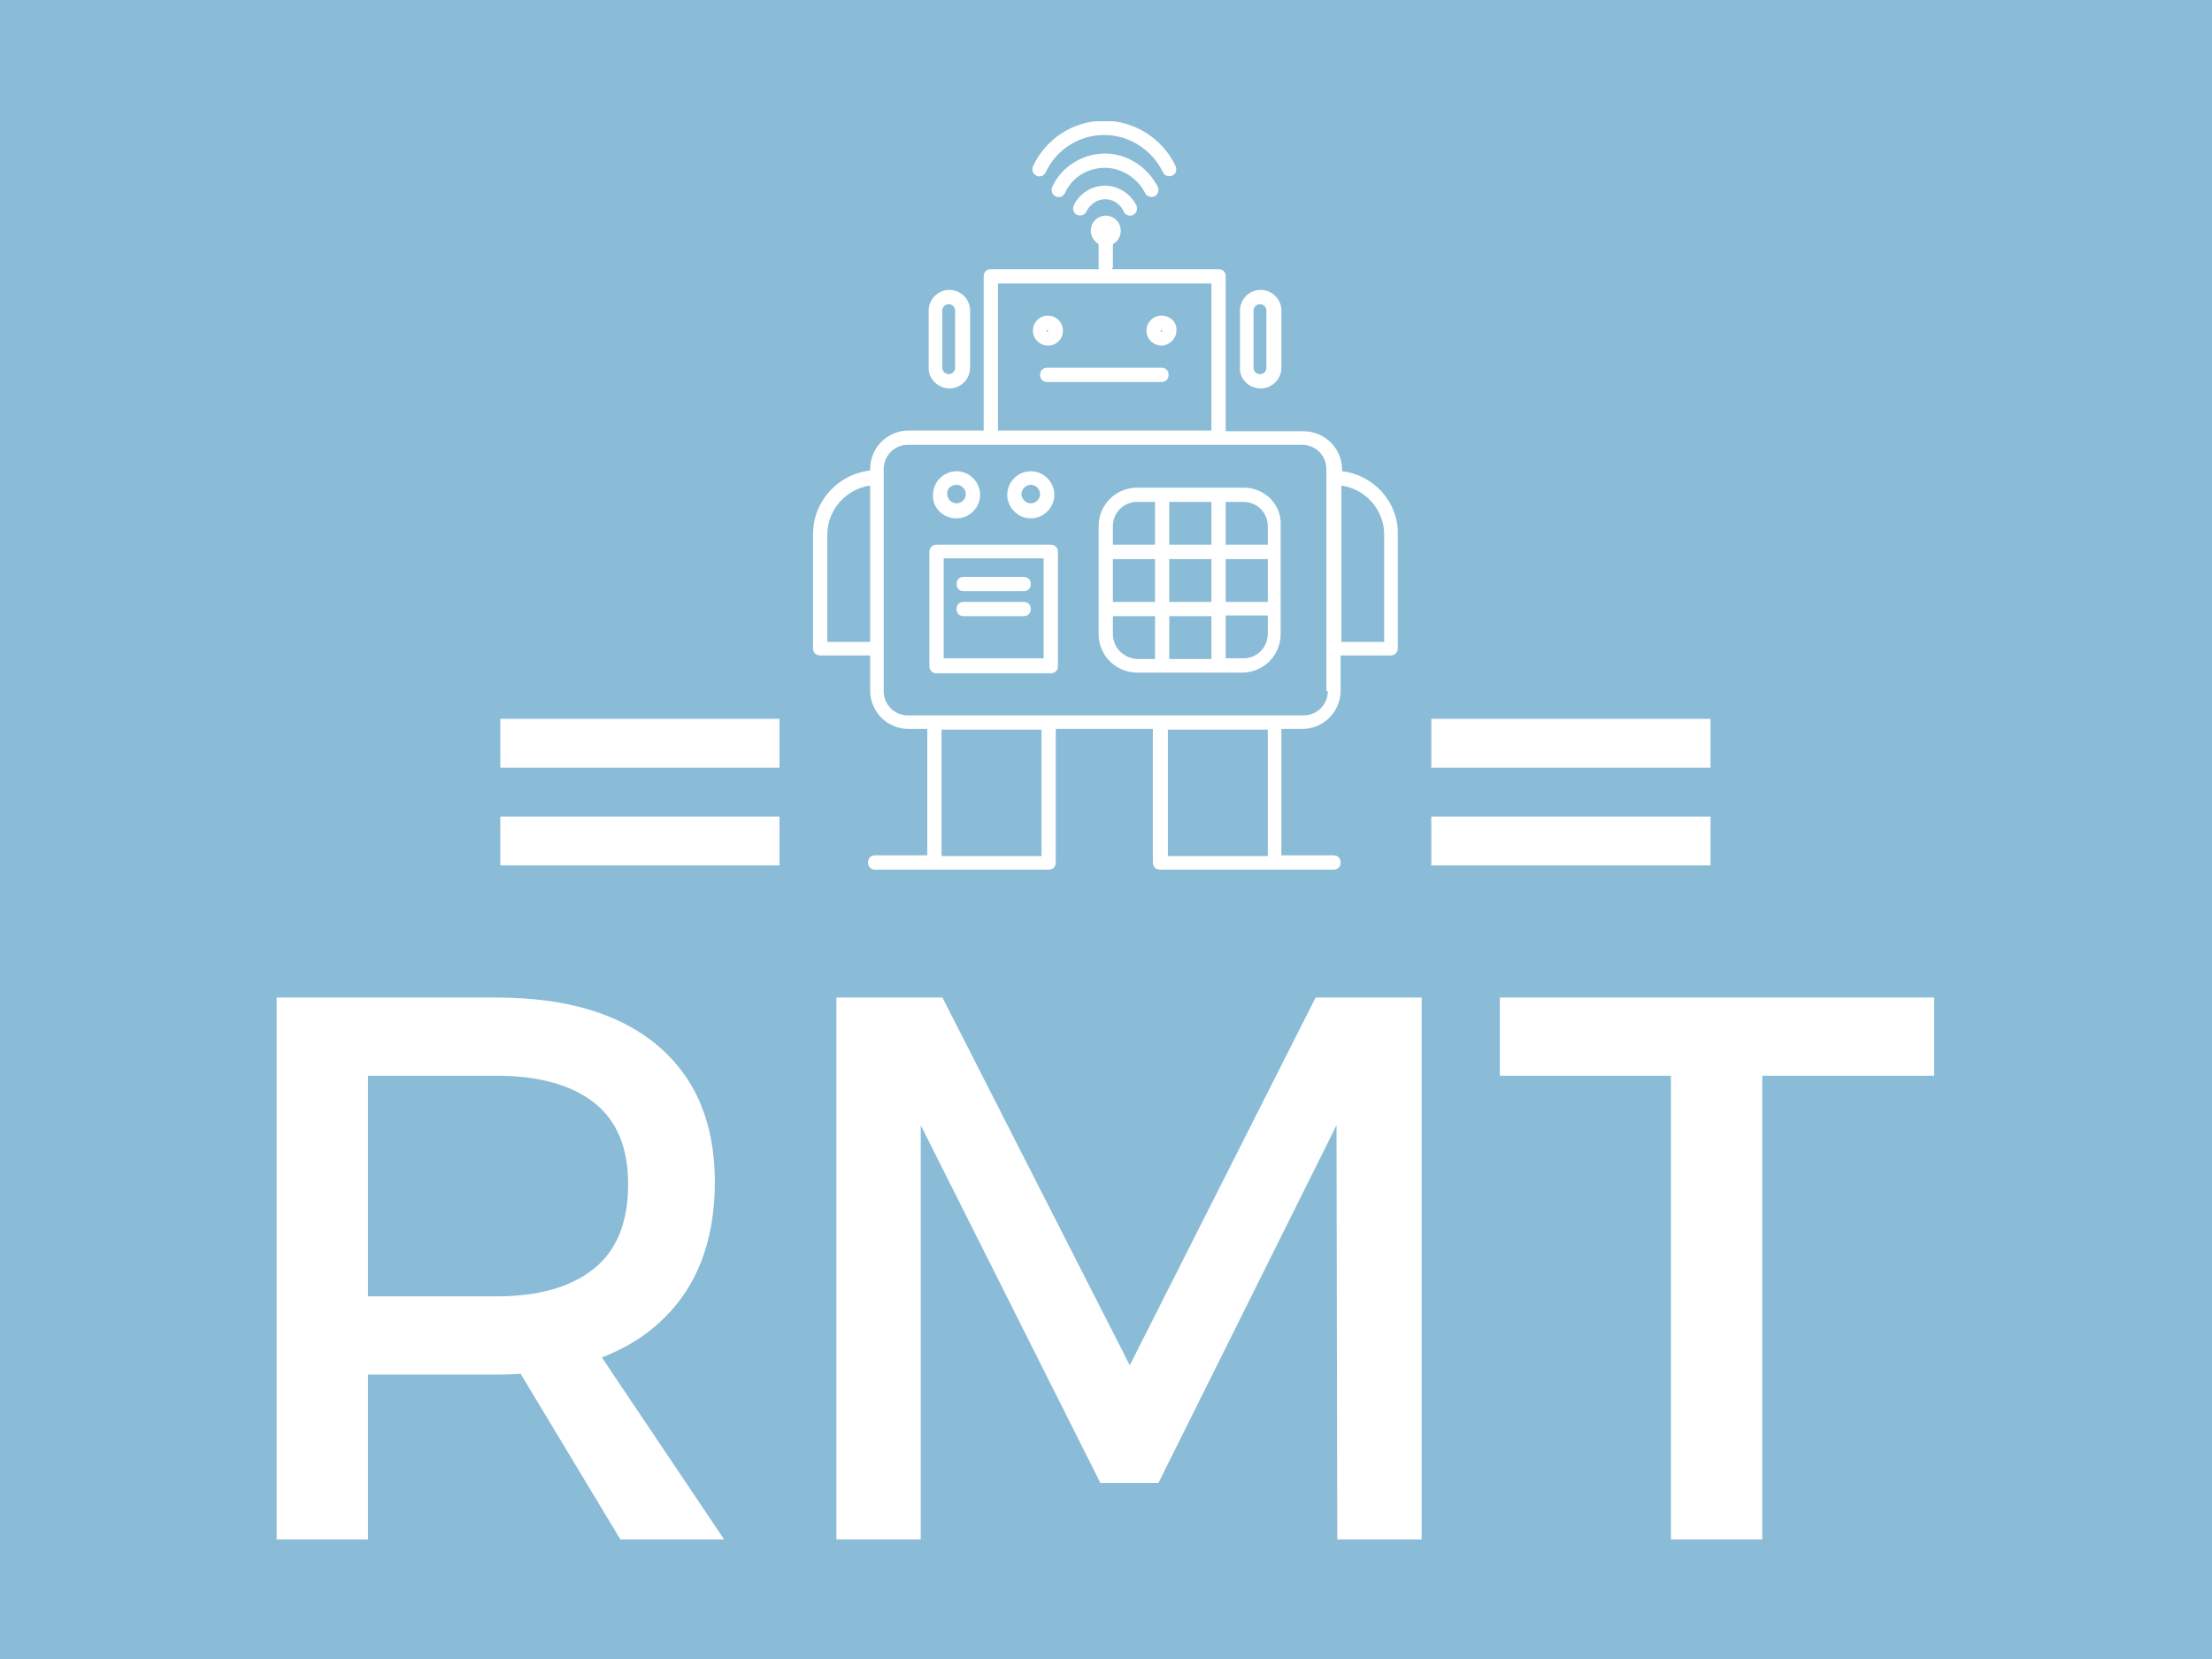
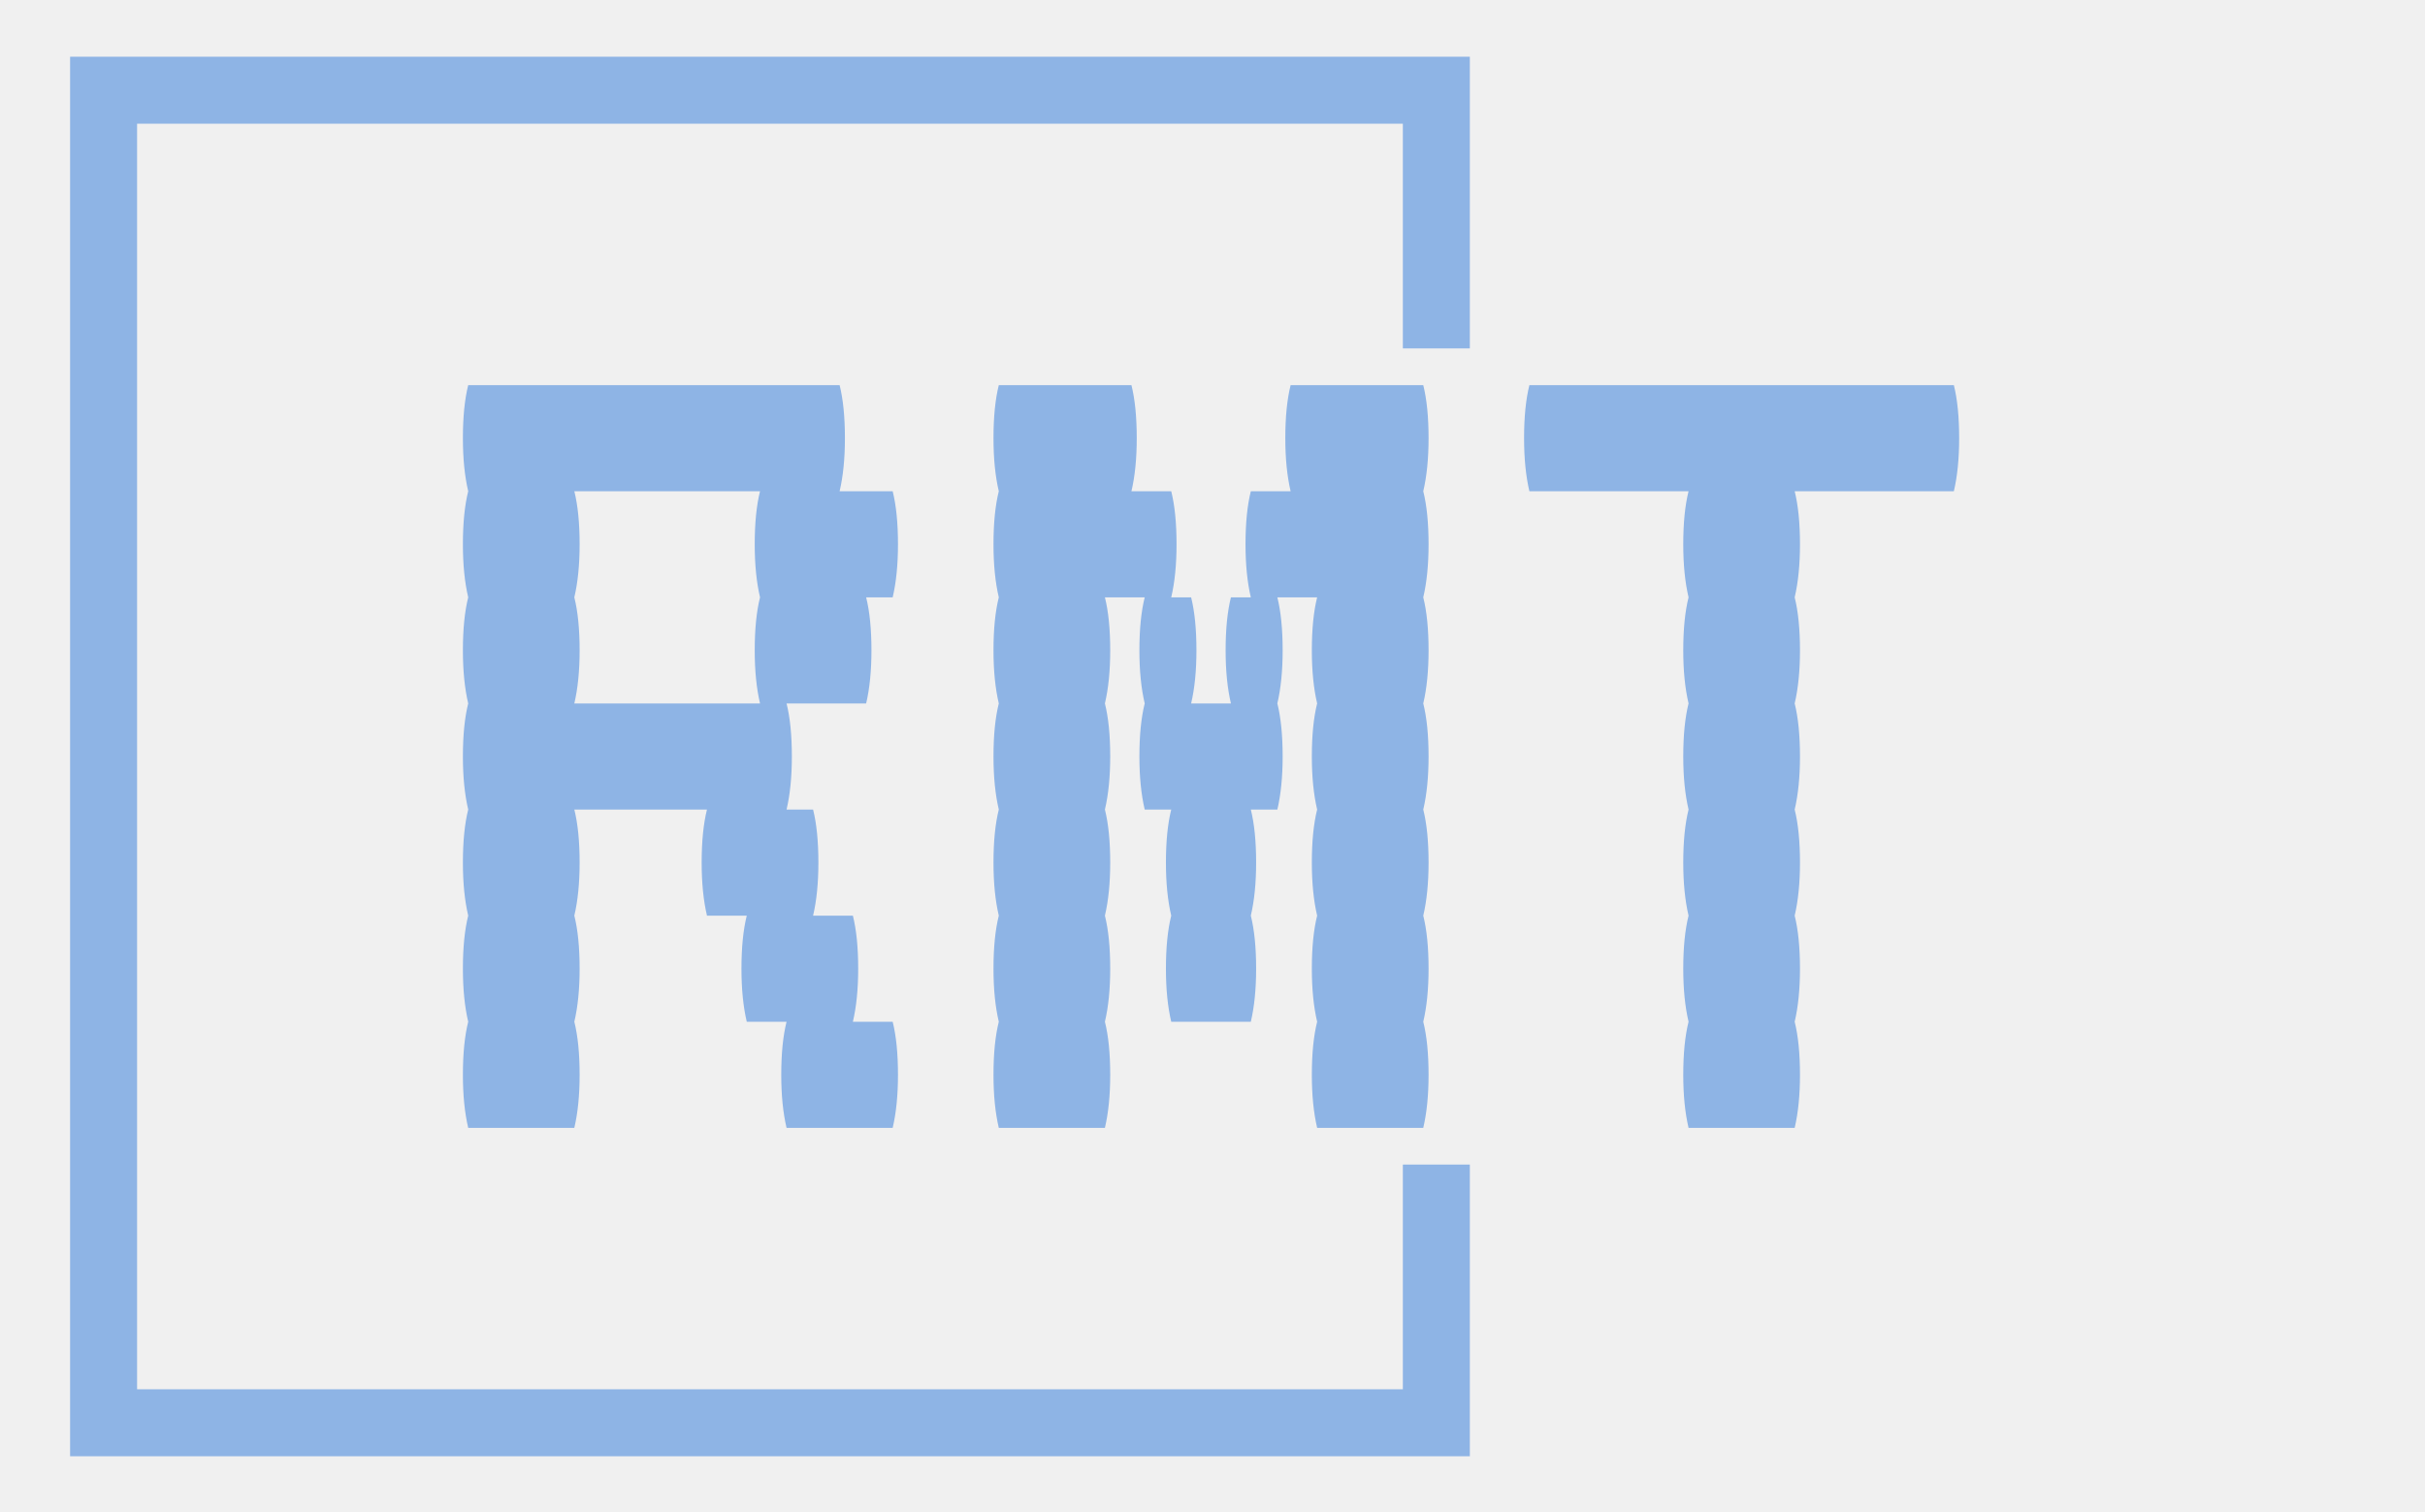
- <svg xmlns="http://www.w3.org/2000/svg" version="1.1" width="2000" height="1500" viewBox="0 0 2000 1500">
-   <rect width="2000" height="1500" fill="#8abcd7" />
-   <g transform="matrix(0.75,0,0,0.75,249.4597,109.6439)">
-     <svg viewBox="0 0 289 247" data-background-color="#8abcd7" preserveAspectRatio="xMidYMid meet" height="1709" width="2000">
-       <g id="tight-bounds" transform="matrix(1,0,0,1,0.1041045,-0.1)">
-         <svg viewBox="0 0 288.792 247.2" height="247.2" width="288.792">
+ <svg xmlns="http://www.w3.org/2000/svg" version="1.1" width="2000" height="1247" viewBox="0 0 2000 1247">
+   <g transform="matrix(1,0,0,1,-1.212121,0.5048583)">
+     <svg viewBox="0 0 396 247" data-background-color="#ffffff" preserveAspectRatio="xMidYMid meet" height="1247" width="2000">
+       <g id="tight-bounds" transform="matrix(1,0,0,1,0.24,-0.1)">
+         <svg viewBox="0 0 395.52 247.2" height="247.2" width="395.52">
          <g>
-             <svg viewBox="0 0 395.52 338.557" height="247.2" width="288.792">
-               <g transform="matrix(1,0,0,1,0,209.2419)">
-                 <svg viewBox="0 0 395.52 129.315" height="129.315" width="395.52">
-                   <g id="textblocktransform">
-                     <svg viewBox="0 0 395.52 129.315" height="129.315" width="395.52" id="textblock">
+             <svg />
+           </g>
+           <g>
+             <svg viewBox="0 0 395.52 247.2" height="247.2" width="395.52">
+               <g transform="matrix(1,0,0,1,75.54432,62.92555)">
+                 <svg viewBox="0 0 244.431 121.349" height="121.349" width="244.431">
+                   <g>
+                     <svg viewBox="0 0 244.431 121.349" height="121.349" width="244.431">
                      <g>
-                         <svg viewBox="0 0 395.52 129.315" height="129.315" width="395.52">
-                           <g transform="matrix(1,0,0,1,0,0)">
-                             <svg width="395.52" viewBox="4.6 -35 107.05 35" height="129.315" data-palette-color="#ffffff">
-                               <path d="M4.6-35L18.8-35Q25.55-35 29.23-31.88 32.9-28.75 32.9-23.1L32.9-23.1Q32.9-17.2 29.23-13.93 25.55-10.65 18.8-10.65L18.8-10.65 10.5-10.65 10.5 0 4.6 0 4.6-35ZM10.5-15.7L18.8-15.7Q22.85-15.7 25.08-17.48 27.3-19.25 27.3-22.95L27.3-22.95Q27.3-26.5 25.08-28.23 22.85-29.95 18.8-29.95L18.8-29.95 10.5-29.95 10.5-15.7ZM26.8 0L19-12.95 24.8-12.95 33.5 0 26.8 0ZM40.75 0L40.75-35 47.6-35 59.7-11.25 71.7-35 78.55-35 78.55 0 73.1 0 73.05-26.75 61.55-3.65 57.8-3.65 46.2-26.75 46.2 0 40.75 0ZM83.6-29.95L83.6-35 111.65-35 111.65-29.95 100.55-29.95 100.55 0 94.65 0 94.65-29.95 83.6-29.95Z" opacity="1" transform="matrix(1,0,0,1,0,0)" fill="#ffffff" class="wordmark-text-0" data-fill-palette-color="primary" id="text-0" />
+                         <svg viewBox="0 0 244.431 121.349" height="121.349" width="244.431">
+                           <g id="textblocktransform">
+                             <svg viewBox="0 0 244.431 121.349" height="121.349" width="244.431" id="textblock">
+                               <g>
+                                 <svg viewBox="0 0 244.431 121.349" height="121.349" width="244.431">
+                                   <g transform="matrix(1,0,0,1,0,0)">
+                                     <svg width="244.431" viewBox="1.8 -28 56.4 28" height="121.349" data-palette-color="#8eb4e5">
+                                       <path d="M16.5-4L18-4Q18.2-3.2 18.2-2L18.2-2Q18.2-0.85 18 0L18 0 14 0Q13.8-0.85 13.8-2L13.8-2Q13.8-3.2 14-4L14-4 12.5-4Q12.3-4.85 12.3-6L12.3-6Q12.3-7.2 12.5-8L12.5-8 11-8Q10.8-8.85 10.8-10L10.8-10Q10.8-11.2 11-12L11-12 6-12Q6.2-11.2 6.2-10L6.2-10Q6.2-8.85 6-8L6-8Q6.2-7.2 6.2-6L6.2-6Q6.2-4.85 6-4L6-4Q6.2-3.2 6.2-2L6.2-2Q6.2-0.85 6 0L6 0 2 0Q1.8-0.85 1.8-2L1.8-2Q1.8-3.2 2-4L2-4Q1.8-4.85 1.8-6L1.8-6Q1.8-7.2 2-8L2-8Q1.8-8.85 1.8-10L1.8-10Q1.8-11.2 2-12L2-12Q1.8-12.85 1.8-14L1.8-14Q1.8-15.2 2-16L2-16Q1.8-16.85 1.8-18L1.8-18Q1.8-19.2 2-20L2-20Q1.8-20.85 1.8-22L1.8-22Q1.8-23.2 2-24L2-24Q1.8-24.85 1.8-26L1.8-26Q1.8-27.2 2-28L2-28 16-28Q16.2-27.2 16.2-26L16.2-26Q16.2-24.85 16-24L16-24 18-24Q18.2-23.2 18.2-22L18.2-22Q18.2-20.85 18-20L18-20 17-20Q17.2-19.2 17.2-18L17.2-18Q17.2-16.85 17-16L17-16 14-16Q14.2-15.2 14.2-14L14.2-14Q14.2-12.85 14-12L14-12 15-12Q15.2-11.2 15.2-10L15.2-10Q15.2-8.85 15-8L15-8 16.5-8Q16.7-7.2 16.7-6L16.7-6Q16.7-4.85 16.5-4L16.5-4ZM13-16Q12.8-16.85 12.8-18L12.8-18Q12.8-19.2 13-20L13-20Q12.8-20.85 12.8-22L12.8-22Q12.8-23.2 13-24L13-24 6-24Q6.2-23.2 6.2-22L6.2-22Q6.2-20.85 6-20L6-20Q6.2-19.2 6.2-18L6.2-18Q6.2-16.85 6-16L6-16 13-16ZM38-24Q38.2-23.2 38.2-22L38.2-22Q38.2-20.85 38-20L38-20Q38.2-19.2 38.2-18L38.2-18Q38.2-16.85 38-16L38-16Q38.2-15.2 38.2-14L38.2-14Q38.2-12.85 38-12L38-12Q38.2-11.2 38.2-10L38.2-10Q38.2-8.85 38-8L38-8Q38.2-7.2 38.2-6L38.2-6Q38.2-4.85 38-4L38-4Q38.2-3.2 38.2-2L38.2-2Q38.2-0.85 38 0L38 0 34 0Q33.8-0.85 33.8-2L33.8-2Q33.8-3.2 34-4L34-4Q33.8-4.85 33.8-6L33.8-6Q33.8-7.2 34-8L34-8Q33.8-8.85 33.8-10L33.8-10Q33.8-11.2 34-12L34-12Q33.8-12.85 33.8-14L33.8-14Q33.8-15.2 34-16L34-16Q33.8-16.85 33.8-18L33.8-18Q33.8-19.2 34-20L34-20 32.5-20Q32.7-19.2 32.7-18L32.7-18Q32.7-16.85 32.5-16L32.5-16Q32.7-15.2 32.7-14L32.7-14Q32.7-12.85 32.5-12L32.5-12 31.5-12Q31.7-11.2 31.7-10L31.7-10Q31.7-8.85 31.5-8L31.5-8Q31.7-7.2 31.7-6L31.7-6Q31.7-4.85 31.5-4L31.5-4 28.5-4Q28.3-4.85 28.3-6L28.3-6Q28.3-7.2 28.5-8L28.5-8Q28.3-8.85 28.3-10L28.3-10Q28.3-11.2 28.5-12L28.5-12 27.5-12Q27.3-12.85 27.3-14L27.3-14Q27.3-15.2 27.5-16L27.5-16Q27.3-16.85 27.3-18L27.3-18Q27.3-19.2 27.5-20L27.5-20 26-20Q26.2-19.2 26.2-18L26.2-18Q26.2-16.85 26-16L26-16Q26.2-15.2 26.2-14L26.2-14Q26.2-12.85 26-12L26-12Q26.2-11.2 26.2-10L26.2-10Q26.2-8.85 26-8L26-8Q26.2-7.2 26.2-6L26.2-6Q26.2-4.85 26-4L26-4Q26.2-3.2 26.2-2L26.2-2Q26.2-0.85 26 0L26 0 22 0Q21.8-0.85 21.8-2L21.8-2Q21.8-3.2 22-4L22-4Q21.8-4.85 21.8-6L21.8-6Q21.8-7.2 22-8L22-8Q21.8-8.85 21.8-10L21.8-10Q21.8-11.2 22-12L22-12Q21.8-12.85 21.8-14L21.8-14Q21.8-15.2 22-16L22-16Q21.8-16.85 21.8-18L21.8-18Q21.8-19.2 22-20L22-20Q21.8-20.85 21.8-22L21.8-22Q21.8-23.2 22-24L22-24Q21.8-24.85 21.8-26L21.8-26Q21.8-27.2 22-28L22-28 27-28Q27.2-27.2 27.2-26L27.2-26Q27.2-24.85 27-24L27-24 28.5-24Q28.7-23.2 28.7-22L28.7-22Q28.7-20.85 28.5-20L28.5-20 29.25-20Q29.45-19.2 29.45-18L29.45-18Q29.45-16.85 29.25-16L29.25-16 30.75-16Q30.55-16.85 30.55-18L30.55-18Q30.55-19.2 30.75-20L30.75-20 31.5-20Q31.3-20.85 31.3-22L31.3-22Q31.3-23.2 31.5-24L31.5-24 33-24Q32.8-24.85 32.8-26L32.8-26Q32.8-27.2 33-28L33-28 38-28Q38.2-27.2 38.2-26L38.2-26Q38.2-24.85 38-24L38-24ZM58.2-26Q58.2-24.85 58-24L58-24 52-24Q52.2-23.2 52.2-22L52.2-22Q52.2-20.85 52-20L52-20Q52.2-19.2 52.2-18L52.2-18Q52.2-16.85 52-16L52-16Q52.2-15.2 52.2-14L52.2-14Q52.2-12.85 52-12L52-12Q52.2-11.2 52.2-10L52.2-10Q52.2-8.85 52-8L52-8Q52.2-7.2 52.2-6L52.2-6Q52.2-4.85 52-4L52-4Q52.2-3.2 52.2-2L52.2-2Q52.2-0.85 52 0L52 0 48 0Q47.8-0.85 47.8-2L47.8-2Q47.8-3.2 48-4L48-4Q47.8-4.85 47.8-6L47.8-6Q47.8-7.2 48-8L48-8Q47.8-8.85 47.8-10L47.8-10Q47.8-11.2 48-12L48-12Q47.8-12.85 47.8-14L47.8-14Q47.8-15.2 48-16L48-16Q47.8-16.85 47.8-18L47.8-18Q47.8-19.2 48-20L48-20Q47.8-20.85 47.8-22L47.8-22Q47.8-23.2 48-24L48-24 42-24Q41.8-24.85 41.8-26L41.8-26Q41.8-27.2 42-28L42-28 58-28Q58.2-27.2 58.2-26L58.2-26Z" opacity="1" transform="matrix(1,0,0,1,0,0)" fill="#8eb4e5" class="wordmark-text-0" data-fill-palette-color="primary" id="text-0" />
+                                     </svg>
+                                   </g>
+                                 </svg>
+                               </g>
                            </svg>
                          </g>
                        </svg>
                      </g>
                    </svg>
                  </g>
                </svg>
              </g>
-               <g transform="matrix(1,0,0,1,119.9934,0)">
-                 <svg viewBox="0 0 155.533 178.714" height="178.714" width="155.533">
-                   <g>
-                     <svg version="1.1" x="8" y="0" viewBox="34 19.5 81.902 104.9" style="enable-background:new 0 0 150 150;" xml:space="preserve" height="178.714" width="139.533" class="icon-icon-0" data-fill-palette-color="accent" id="icon-0">
-                       <g fill="#ffffff" data-fill-palette-color="accent">
-                         <path d="M53.1 57c1.6 0 2.9-1.3 2.9-2.9v-8c0-1.6-1.3-2.9-2.9-2.9-1.6 0-2.9 1.3-2.9 2.9v8C50.1 55.6 51.5 57 53.1 57zM52.1 46.1c0-0.5 0.4-0.9 0.9-0.9 0.5 0 0.9 0.4 0.9 0.9v8c0 0.5-0.4 0.9-0.9 0.9-0.5 0-0.9-0.4-0.9-0.9V46.1z" fill="#ffffff" data-fill-palette-color="accent" />
-                         <path d="M96.7 57c1.6 0 2.9-1.3 2.9-2.9v-8c0-1.6-1.3-2.9-2.9-2.9-1.6 0-2.9 1.3-2.9 2.9v8C93.7 55.6 95 57 96.7 57zM95.7 46.1c0-0.5 0.4-0.9 0.9-0.9 0.5 0 0.9 0.4 0.9 0.9v8c0 0.5-0.4 0.9-0.9 0.9-0.5 0-0.9-0.4-0.9-0.9V46.1z" fill="#ffffff" data-fill-palette-color="accent" />
-                         <path d="M67.3 78.9h-16c-0.6 0-1 0.4-1 1v16c0 0.6 0.4 1 1 1h16c0.6 0 1-0.4 1-1v-16C68.3 79.3 67.9 78.9 67.3 78.9zM66.3 94.8h-14v-14h14V94.8z" fill="#ffffff" data-fill-palette-color="accent" />
-                         <path d="M54.1 75.2c1.8 0 3.3-1.5 3.3-3.3 0-1.8-1.5-3.3-3.3-3.3-1.8 0-3.3 1.5-3.3 3.3C50.7 73.7 52.2 75.2 54.1 75.2zM54.1 70.5c0.7 0 1.3 0.6 1.3 1.3 0 0.7-0.6 1.3-1.3 1.3-0.7 0-1.3-0.6-1.3-1.3C52.7 71.1 53.3 70.5 54.1 70.5z" fill="#ffffff" data-fill-palette-color="accent" />
-                         <path d="M64.5 75.2c1.8 0 3.3-1.5 3.3-3.3 0-1.8-1.5-3.3-3.3-3.3-1.8 0-3.3 1.5-3.3 3.3C61.2 73.7 62.7 75.2 64.5 75.2zM64.5 70.5c0.7 0 1.3 0.6 1.3 1.3 0 0.7-0.6 1.3-1.3 1.3s-1.3-0.6-1.3-1.3C63.2 71.1 63.8 70.5 64.5 70.5z" fill="#ffffff" data-fill-palette-color="accent" />
-                         <path d="M69 48.9c0-1.2-1-2.1-2.1-2.1-1.2 0-2.1 1-2.1 2.1 0 1.2 1 2.1 2.1 2.1C68.1 51 69 50.1 69 48.9zM66.7 48.9c0-0.1 0.1-0.1 0.1-0.1 0.1 0 0.1 0.1 0.1 0.1C67 49.1 66.7 49.1 66.7 48.9z" fill="#ffffff" data-fill-palette-color="accent" />
-                         <path d="M82.8 46.8c-1.2 0-2.1 1-2.1 2.1 0 1.2 1 2.1 2.1 2.1s2.1-1 2.1-2.1C85 47.7 84 46.8 82.8 46.8zM82.7 48.9c0-0.1 0.1-0.1 0.1-0.1 0.1 0 0.1 0.1 0.1 0.1C83 49.1 82.7 49.1 82.7 48.9z" fill="#ffffff" data-fill-palette-color="accent" />
-                         <path d="M82.8 54.1h-16c-0.6 0-1 0.4-1 1s0.4 1 1 1h16c0.6 0 1-0.4 1-1S83.4 54.1 82.8 54.1z" fill="#ffffff" data-fill-palette-color="accent" />
-                         <path d="M94.3 70.9H79.4c-3 0-5.4 2.4-5.4 5.4v15.1c0 3 2.4 5.4 5.4 5.4h11.2c0 0 0.1 0 0.1 0s0.1 0 0.1 0h3.3c3 0 5.4-2.4 5.4-5.4V76.3C99.7 73.3 97.3 70.9 94.3 70.9zM97.7 76.3v2.6h-5.9v-6h2.5C96.2 72.9 97.7 74.4 97.7 76.3zM83.9 86.9v-6h5.9v6H83.9zM89.8 88.9v6h-5.9v-6H89.8zM81.9 86.9H76v-6h5.9V86.9zM83.9 78.9v-6h5.9v6H83.9zM91.8 80.9h5.9v6h-5.9V80.9zM79.4 72.9h2.5v6H76v-2.6C76 74.4 77.5 72.9 79.4 72.9zM76 91.4v-2.5h5.9v6h-2.5C77.5 94.8 76 93.3 76 91.4zM94.3 94.8h-2.5v-6h5.9v2.5C97.7 93.3 96.2 94.8 94.3 94.8z" fill="#ffffff" data-fill-palette-color="accent" />
-                         <path d="M55.1 85.4h8.4c0.6 0 1-0.4 1-1s-0.4-1-1-1h-8.4c-0.6 0-1 0.4-1 1S54.5 85.4 55.1 85.4z" fill="#ffffff" data-fill-palette-color="accent" />
-                         <path d="M55.1 88.9h8.4c0.6 0 1-0.4 1-1s-0.4-1-1-1h-8.4c-0.6 0-1 0.4-1 1S54.5 88.9 55.1 88.9z" fill="#ffffff" data-fill-palette-color="accent" />
-                         <path d="M108.1 68.6v-0.2c0-3-2.4-5.4-5.4-5.4H91.8V41.3c0-0.6-0.4-1-1-1H75.9c0-0.1 0.1-0.2 0.1-0.3v-3.2c0.7-0.4 1.1-1.1 1.1-1.9 0-1.2-1-2.1-2.1-2.1-1.2 0-2.1 1-2.1 2.1 0 0.8 0.5 1.5 1.1 1.9V40c0 0.1 0 0.2 0.1 0.3H58.9c-0.6 0-1 0.4-1 1v21.6H47.4c-3 0-5.4 2.4-5.4 5.4v0.2c-4.5 0.5-8 4.3-8 8.9v16c0 0.6 0.4 1 1 1h7v4.9c0 3 2.4 5.4 5.4 5.4H50v17.7h-7.3c-0.6 0-1 0.4-1 1s0.4 1 1 1H51h16c0.6 0 1-0.4 1-1v-18.7h13.6v18.7c0 0.6 0.4 1 1 1h16 8.3c0.6 0 1-0.4 1-1s-0.4-1-1-1h-7.3v-17.7h2.9c3 0 5.4-2.4 5.4-5.4v-4.9h7c0.6 0 1-0.4 1-1v-16C116 72.9 112.5 69.1 108.1 68.6zM59.9 42.3h29.9v20.6H59.9V42.3zM36 92.5v-15c0-3.5 2.6-6.4 6-6.9v21.9H36zM66.1 122.5H52v-17.7h14V122.5zM97.7 122.5h-14v-17.7h14V122.5zM106.1 99.4c0 1.9-1.5 3.4-3.4 3.4h-3.9-16H67.1 51h-3.7c-1.9 0-3.4-1.5-3.4-3.4v-5.9-24-1.2c0-1.9 1.5-3.4 3.4-3.4h11.5 31.9 11.8c1.9 0 3.4 1.5 3.4 3.4v1.2 24V99.4zM114 92.5h-6V70.6c3.4 0.5 6 3.4 6 6.9V92.5z" fill="#ffffff" data-fill-palette-color="accent" />
-                         <path d="M74.9 28.6c-1.9 0-3.6 1.1-4.4 2.8-0.2 0.5 0 1.1 0.5 1.3s1.1 0 1.3-0.5c0.5-1 1.5-1.7 2.6-1.7 1.1 0 2.1 0.6 2.6 1.7 0.2 0.4 0.5 0.6 0.9 0.6 0.1 0 0.3 0 0.4-0.1 0.5-0.2 0.7-0.8 0.5-1.3C78.5 29.7 76.7 28.6 74.9 28.6z" fill="#ffffff" data-fill-palette-color="accent" />
-                         <path d="M80.5 29.6c0.2 0.5 0.8 0.7 1.3 0.5 0.5-0.2 0.7-0.8 0.5-1.3-1.4-2.8-4.3-4.7-7.4-4.7-3.1 0-6.1 1.8-7.4 4.7-0.2 0.5 0 1.1 0.5 1.3 0.1 0.1 0.3 0.1 0.4 0.1 0.4 0 0.7-0.2 0.9-0.6 1-2.2 3.2-3.5 5.6-3.5C77.2 26.1 79.4 27.5 80.5 29.6z" fill="#ffffff" data-fill-palette-color="accent" />
-                         <path d="M65.3 27.2c0.1 0.1 0.3 0.1 0.4 0.1 0.4 0 0.7-0.2 0.9-0.6 1.5-3.2 4.7-5.2 8.2-5.2 3.5 0 6.7 2.1 8.2 5.2 0.2 0.5 0.8 0.7 1.3 0.5 0.5-0.2 0.7-0.8 0.5-1.3-1.8-3.9-5.8-6.4-10-6.4-4.3 0-8.2 2.5-10 6.4C64.6 26.4 64.8 27 65.3 27.2z" fill="#ffffff" data-fill-palette-color="accent" />
-                       </g>
-                     </svg>
-                   </g>
-                 </svg>
-               </g>
-               <g>
-                 <rect width="66.629" height="11.662" y="166.052" x="275.527" fill="#ffffff" data-fill-palette-color="accent" />
-                 <rect width="66.629" height="11.662" y="166.052" x="53.364" fill="#ffffff" data-fill-palette-color="accent" />
-                 <rect width="66.629" height="11.662" y="142.728" x="275.527" fill="#ffffff" data-fill-palette-color="accent" />
-                 <rect width="66.629" height="11.662" y="142.728" x="53.364" fill="#ffffff" data-fill-palette-color="accent" />
-               </g>
+               <path d="M240.04 56.926L240.04 9.268 11.376 9.268 11.376 237.932 240.04 237.932 240.04 190.274 229.097 190.274 229.097 226.989 22.319 226.989 22.319 20.211 229.097 20.211 229.097 56.926Z" fill="#8eb4e5" stroke="transparent" data-fill-palette-color="tertiary" />
            </svg>
          </g>
          <defs />
        </svg>
-         <rect width="288.792" height="247.2" fill="none" stroke="none" visibility="hidden" />
+         <rect width="395.52" height="247.2" fill="none" stroke="none" visibility="hidden" />
      </g>
    </svg>
  </g>
</svg>
